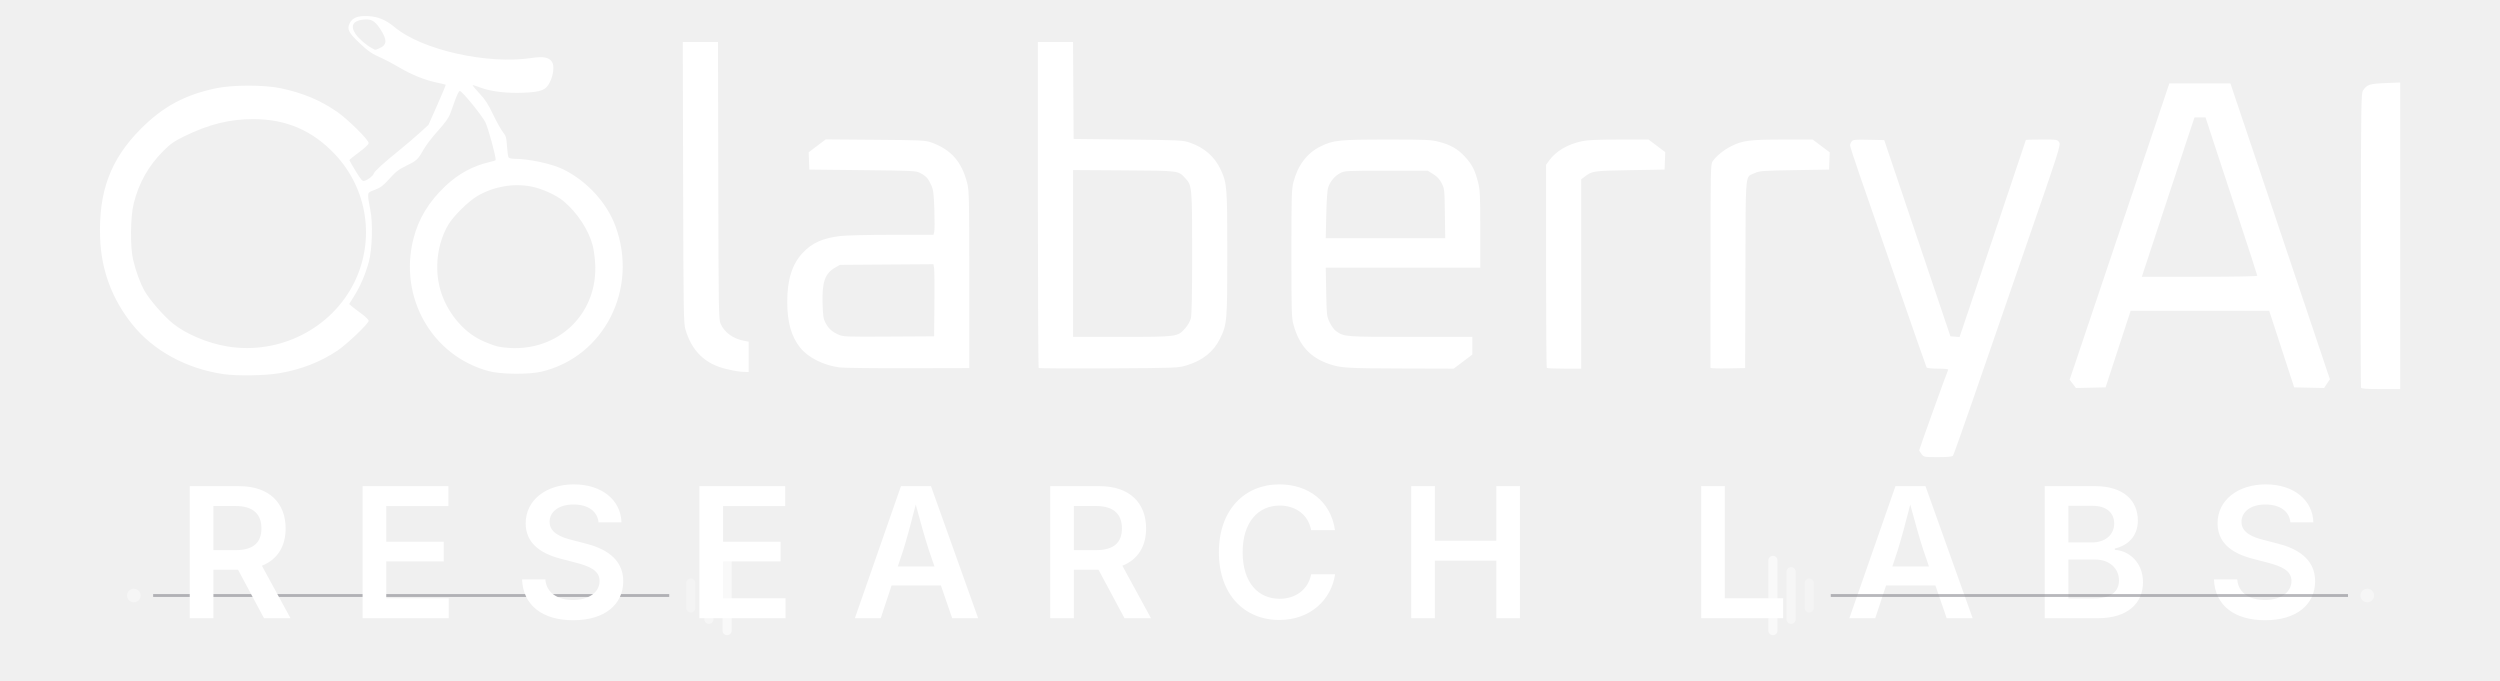
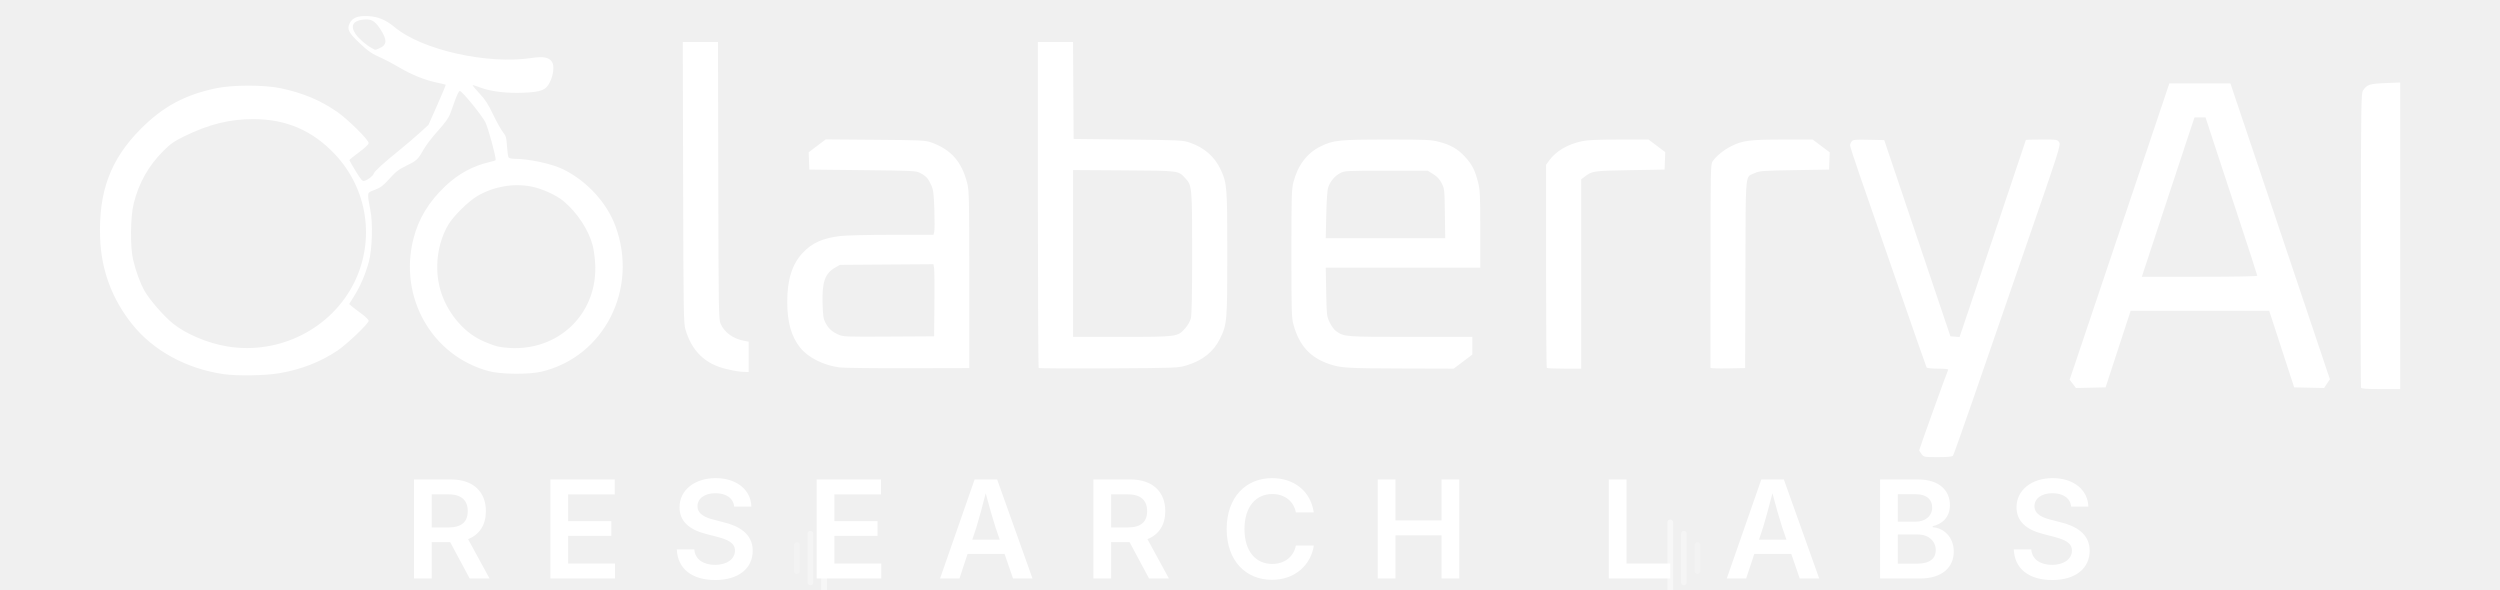
- <svg xmlns="http://www.w3.org/2000/svg" viewBox="0 30 2204 600">
+ <svg xmlns="http://www.w3.org/2000/svg" viewBox="0 30 2204 520">
  <path d="M 1878.38 304.00 L 1856.29 371.50 L 1843.22 371.78 L 1830.15 372.06 L 1827.38 368.42 L 1824.60 364.79 L 1850.55 287.66 C1864.82,245.24 1884.60,186.45 1894.50,157.02 L 1912.50 103.50 L 1966.31 103.50 L 1975.24 130.00 C1980.16,144.57 1999.90,203.27 2019.11,260.42 L 2054.04 364.35 L 2051.48 368.20 L 2048.93 372.06 L 2035.74 371.78 L 2022.54 371.50 L 2000.53 304.00 ZM 2116.00 102.71 L 2116.00 373.00 L 2098.97 373.00 C2086.19,373.00 2081.82,372.69 2081.45,371.74 C2081.19,371.05 2081.09,312.41 2081.24,241.45 C2081.48,120.11 2081.61,112.25 2083.26,109.72 C2086.62,104.60 2089.02,103.81 2103.00,103.24 ZM 1908.43 212.75 L 1888.24 274.00 L 1939.12 274.00 C1970.64,274.00 1990.00,273.64 1990.00,273.05 C1990.00,272.53 1982.83,250.36 1974.06,223.80 C1965.29,197.23 1955.03,166.05 1951.26,154.50 L 1944.40 133.50 L 1934.67 133.50 L 1931.65 142.50 C1929.99,147.45 1919.54,179.06 1908.43,212.75 Z" fill="white" />
  <path d="M 246.18 359.05 C233.92,361.15 209.14,361.56 197.35,359.87 C164.39,355.13 135.03,339.11 116.38,315.68 C98.67,293.44 89.31,268.20 88.27,239.92 C86.77,198.82 97.42,170.32 124.37,143.37 C143.83,123.91 162.76,113.71 190.31,107.84 C204.92,104.73 233.04,104.72 247.60,107.82 C267.39,112.04 282.58,118.43 297.50,128.81 C306.83,135.31 325.00,153.32 325.00,156.08 C325.00,157.29 321.96,160.21 316.52,164.23 C311.86,167.68 308.03,170.79 308.02,171.15 C308.01,171.50 310.53,175.90 313.62,180.93 C318.49,188.85 319.52,189.97 321.37,189.40 C324.70,188.36 328.82,185.14 329.49,183.03 C330.15,180.96 338.35,173.49 352.50,162.08 C357.45,158.09 365.15,151.52 369.61,147.47 L 377.71 140.11 L 385.52 122.55 C389.81,112.90 393.14,104.85 392.91,104.68 C392.69,104.50 389.11,103.65 384.96,102.77 C374.43,100.56 363.12,96.00 352.00,89.47 C346.77,86.41 340.48,83.01 338.00,81.93 C327.79,77.44 324.86,75.48 316.67,67.68 C307.21,58.66 305.79,55.76 308.27,50.55 C310.65,45.58 315.67,43.66 324.90,44.22 C333.50,44.73 340.35,47.64 348.00,54.02 C372.03,74.05 429.67,87.00 468.61,81.13 C479.09,79.54 483.96,80.49 486.67,84.62 C488.86,87.96 487.93,96.23 484.63,102.73 C481.23,109.46 477.28,111.02 461.97,111.74 C447.65,112.40 433.05,110.75 424.38,107.49 C420.74,106.12 417.31,105.00 416.76,105.00 C416.21,105.00 418.74,108.16 422.39,112.03 C427.65,117.60 430.19,121.49 434.64,130.78 C437.73,137.23 441.65,144.26 443.34,146.41 C446.09,149.90 446.48,151.26 446.97,158.91 C447.27,163.64 447.87,168.06 448.31,168.75 C448.76,169.44 451.00,170.00 453.31,170.00 C466.65,170.01 487.13,174.50 497.31,179.65 C517.68,189.96 534.81,208.65 542.41,228.88 C563.25,284.37 532.74,344.66 477.24,357.68 C466.08,360.30 441.48,360.05 430.91,357.20 C380.72,343.71 351.37,292.14 364.48,240.47 C368.98,222.74 377.99,207.90 392.73,193.95 C404.03,183.26 417.14,176.13 431.34,172.95 C434.45,172.25 437.00,171.41 437.00,171.08 C437.00,166.98 430.33,142.62 427.88,137.76 C424.79,131.64 407.82,110.79 405.44,110.20 C404.74,110.02 403.08,113.15 401.45,117.70 C399.92,121.99 397.83,127.75 396.81,130.50 C395.55,133.90 392.12,138.63 386.13,145.27 C381.29,150.64 375.78,157.75 373.91,161.07 C368.54,170.58 367.49,171.59 358.57,175.91 C351.56,179.30 349.04,181.23 343.44,187.46 C337.87,193.65 335.68,195.33 330.61,197.27 C324.74,199.53 324.50,199.75 324.57,203.06 C324.61,204.95 325.45,210.27 326.44,214.89 C328.85,226.16 328.18,249.85 325.12,261.04 C322.22,271.66 317.68,282.24 312.38,290.74 L 307.83 298.04 L 310.17 300.05 C311.45,301.15 315.31,304.10 318.75,306.61 C322.19,309.12 325.00,311.92 325.01,312.84 C325.02,315.21 305.71,333.64 297.46,339.13 C282.28,349.22 265.45,355.76 246.18,359.05 ZM 1046.00 352.14 C1038.63,354.36 1037.48,354.41 977.47,354.76 C943.91,354.95 916.12,354.79 915.72,354.39 C915.32,353.99 915.00,289.17 915.00,210.33 L 915.00 67.00 L 945.98 67.00 L 946.50 152.50 L 994.50 153.02 C1040.00,153.51 1042.82,153.65 1048.71,155.65 C1061.59,160.04 1070.75,167.97 1076.08,179.36 C1081.73,191.44 1081.97,194.35 1081.97,253.50 C1081.97,313.57 1081.76,315.94 1075.54,328.59 C1069.83,340.19 1060.23,347.84 1046.00,352.14 ZM 200.14 335.39 C246.22,343.12 292.55,319.67 312.58,278.49 C330.84,240.96 323.89,196.18 295.10,165.79 C275.39,144.99 252.22,135.04 223.38,135.01 C202.45,134.99 183.97,139.59 162.40,150.19 C153.41,154.60 150.30,156.78 144.04,163.03 C130.90,176.15 122.35,191.34 117.82,209.63 C114.97,221.14 114.69,247.38 117.29,258.70 C119.67,269.02 123.43,279.28 127.47,286.52 C131.75,294.16 144.49,308.79 152.48,315.23 C163.89,324.43 183.04,332.53 200.14,335.39 ZM 1289.79 348.80 L 1281.57 355.00 L 1236.04 354.87 C1187.61,354.74 1182.11,354.41 1172.01,351.00 C1155.02,345.28 1145.32,334.58 1140.27,316.00 C1138.68,310.15 1138.50,303.92 1138.50,253.50 C1138.50,203.60 1138.69,196.76 1140.24,190.75 C1144.09,175.75 1152.29,164.93 1164.25,159.05 C1175.45,153.56 1180.48,153.04 1222.59,153.02 C1257.30,153.00 1261.37,153.18 1268.41,154.98 C1278.74,157.62 1285.08,161.23 1291.45,168.12 C1297.72,174.89 1300.27,179.83 1302.99,190.45 C1304.81,197.58 1305.00,201.52 1305.00,232.16 L 1305.00 266.00 L 1168.78 266.00 L 1169.17 287.25 C1169.55,307.59 1169.68,308.74 1172.15,314.09 C1173.59,317.18 1176.11,320.65 1177.81,321.86 C1184.98,326.97 1185.35,327.00 1243.63,327.00 L 1298.00 327.00 L 1298.00 342.60 ZM 854.50 276.50 L 854.50 354.50 L 800.50 354.63 C770.80,354.70 743.65,354.38 740.16,353.93 C726.23,352.11 712.76,345.42 705.71,336.82 C697.69,327.03 694.03,314.26 694.03,296.00 C694.03,276.51 698.34,262.90 707.65,252.94 C715.81,244.22 725.23,239.98 740.65,238.09 C745.54,237.49 765.94,237.00 786.23,237.00 L 822.96 237.00 L 823.63 234.35 C823.99,232.89 824.04,224.14 823.73,214.92 C823.25,200.82 822.82,197.39 821.04,193.36 C818.41,187.42 816.59,185.37 811.50,182.64 C807.62,180.56 806.15,180.49 760.50,180.00 L 713.50 179.50 L 713.21 171.87 L 712.92 164.24 L 728.00 152.88 L 771.75 153.23 C812.97,153.55 815.83,153.69 821.21,155.64 C838.52,161.90 847.85,172.53 852.71,191.50 C854.36,197.94 854.50,204.78 854.50,276.50 ZM 438.51 335.38 C441.80,336.18 448.41,336.87 453.18,336.92 C495.57,337.32 527.23,304.18 524.69,262.04 C524.38,256.79 523.41,249.80 522.55,246.50 C518.96,232.80 508.93,217.47 497.00,207.47 C490.34,201.89 477.82,196.24 467.99,194.37 C452.39,191.41 435.24,194.46 421.00,202.72 C413.03,207.35 399.66,220.52 395.18,228.17 C385.49,244.70 382.82,266.64 388.20,285.50 C393.63,304.54 407.75,322.02 424.01,329.84 C428.69,332.09 435.21,334.59 438.51,335.38 ZM 946.00 179.92 L 946.00 327.00 L 988.82 327.00 C1037.87,327.00 1038.23,326.95 1044.88,319.40 C1047.15,316.83 1049.23,313.13 1049.88,310.55 C1050.64,307.56 1051.00,288.86 1051.00,253.24 C1051.00,195.32 1050.84,193.54 1045.18,187.35 C1038.74,180.32 1040.37,180.53 990.75,180.21 ZM 1721.74 431.75 C1721.05,432.63 1717.10,433.00 1708.45,433.00 C1696.35,433.00 1696.11,432.96 1694.07,430.37 C1692.93,428.92 1692.00,427.35 1692.00,426.90 C1692.00,425.90 1716.67,357.34 1717.53,355.95 C1717.89,355.37 1714.39,355.00 1708.62,355.00 C1703.39,355.00 1698.84,354.56 1698.51,354.01 C1698.17,353.47 1686.64,320.51 1672.89,280.76 C1659.13,241.02 1644.08,197.56 1639.44,184.18 C1634.80,170.80 1631.01,159.10 1631.03,158.18 C1631.05,157.26 1631.67,155.70 1632.41,154.72 C1633.61,153.14 1635.30,152.97 1647.45,153.22 L 1661.14 153.50 L 1678.17 204.00 C1687.53,231.77 1700.66,270.70 1707.35,290.50 L 1719.50 326.50 L 1723.53 326.80 L 1727.56 327.09 L 1731.71 314.80 C1733.98,308.03 1747.13,269.04 1760.92,228.15 C1774.72,187.25 1786.00,153.62 1786.00,153.40 C1786.00,153.18 1792.25,153.00 1799.89,153.00 C1813.47,153.00 1813.80,153.05 1815.36,155.42 C1816.88,157.75 1815.73,161.36 1785.88,247.67 C1768.79,297.08 1747.59,358.42 1738.77,384.00 C1729.94,409.58 1722.28,431.06 1721.74,431.75 ZM 660.00 331.22 L 660.00 358.00 L 656.25 357.86 C651.38,357.69 648.96,357.30 640.50,355.36 C621.81,351.08 609.92,339.63 604.30,320.50 C602.67,314.94 602.52,305.50 602.24,190.75 L 601.94 67.00 L 632.96 67.00 L 633.23 189.25 C633.48,304.51 633.60,311.73 635.30,315.50 C638.79,323.24 646.38,328.69 656.25,330.52 ZM 1394.00 188.10 L 1394.00 355.00 L 1379.17 355.00 C1371.01,355.00 1364.03,354.70 1363.67,354.33 C1363.30,353.97 1363.00,313.53 1363.00,264.48 L 1363.00 175.30 L 1365.87 171.34 C1371.76,163.21 1382.13,157.14 1394.67,154.48 C1399.61,153.44 1408.66,153.03 1427.41,153.02 L 1453.32 153.00 L 1460.70 158.55 L 1468.08 164.11 L 1467.79 171.80 L 1467.50 179.50 L 1437.00 180.02 C1404.82,180.56 1403.67,180.73 1397.25,185.62 ZM 1538.76 271.57 L 1538.50 354.50 L 1523.25 354.78 C1514.86,354.93 1507.99,354.70 1507.97,354.28 C1507.96,353.85 1507.96,313.29 1507.98,264.14 C1508.02,177.21 1508.07,174.70 1509.97,172.04 C1513.30,167.37 1519.68,162.19 1526.10,158.95 C1536.20,153.85 1542.46,153.04 1571.78,153.02 L 1598.06 153.00 L 1605.57 158.65 L 1613.08 164.30 L 1612.79 171.90 L 1612.50 179.50 L 1582.00 180.00 C1553.68,180.46 1551.18,180.65 1547.00,182.60 C1545.23,183.43 1543.84,183.75 1542.77,184.49 C1538.96,187.14 1538.94,195.23 1538.81,250.85 C1538.80,257.13 1538.78,264.02 1538.76,271.57 ZM 739.00 324.92 C743.32,326.89 745.06,326.96 783.50,326.73 L 823.50 326.50 L 823.79 298.00 C823.95,282.33 823.81,268.02 823.49,266.21 L 822.89 262.92 L 740.50 263.50 L 736.26 265.93 C727.25,271.09 724.61,278.66 725.18,297.68 C725.50,308.33 725.92,311.18 727.69,314.50 C730.40,319.62 733.38,322.37 739.00,324.92 ZM 1169.24 219.25 L 1168.77 240.00 L 1274.11 240.00 L 1273.80 218.22 C1273.51,197.12 1273.42,196.28 1270.95,191.48 C1269.13,187.96 1266.98,185.64 1263.52,183.51 L 1258.66 180.50 L 1222.08 180.50 C1186.10,180.50 1185.43,180.54 1181.31,182.74 C1176.68,185.21 1172.96,189.64 1171.00,195.00 C1170.18,197.23 1169.54,206.01 1169.24,219.25 ZM 327.43 72.21 C329.34,73.27 330.09,73.78 330.86,73.82 C331.48,73.85 332.12,73.58 333.36,73.04 C333.64,72.93 333.94,72.80 334.28,72.65 C341.39,69.68 341.57,65.08 334.96,55.18 C330.25,48.12 327.07,46.48 319.83,47.33 C310.97,48.38 308.67,53.03 313.55,60.07 C316.29,64.03 322.51,69.47 327.43,72.21 Z" fill="white" />
-   <circle cx="118" cy="555" r="6" fill="white" opacity="0.4" />
-   <line x1="135" y1="555" x2="590" y2="555" stroke="#71717A" stroke-width="2.5" opacity="0.5" />
-   <g opacity="0.75">
-     <rect x="605" y="540" width="8" height="30" rx="4" fill="white" opacity="0.35" />
-     <rect x="621" y="530" width="8" height="50" rx="4" fill="white" opacity="0.55" />
-     <rect x="637" y="520" width="8" height="70" rx="4" fill="white" opacity="0.8" />
+   <g opacity="0.65">
+     <rect x="700" y="508" width="5" height="28" rx="2.5" fill="white" opacity="0.3" />
+     <rect x="712" y="498" width="5" height="48" rx="2.5" fill="white" opacity="0.5" />
+     <rect x="724" y="488" width="5" height="68" rx="2.5" fill="white" opacity="0.75" />
  </g>
-   <text x="1102" y="575" text-anchor="middle" font-family="Inter, 'Helvetica Neue', Arial, sans-serif" font-weight="600" font-size="160" letter-spacing="0.30em" fill="white">RESEARCH LABS</text>
-   <g opacity="0.75">
-     <rect x="1559" y="520" width="8" height="70" rx="4" fill="white" opacity="0.8" />
-     <rect x="1575" y="530" width="8" height="50" rx="4" fill="white" opacity="0.55" />
-     <rect x="1591" y="540" width="8" height="30" rx="4" fill="white" opacity="0.35" />
+   <text x="1102" y="540" text-anchor="middle" font-family="Inter, 'Helvetica Neue', Arial, sans-serif" font-weight="600" font-size="120" letter-spacing="0.35em" fill="white">RESEARCH LABS</text>
+   <g opacity="0.65">
+     <rect x="1470" y="488" width="5" height="68" rx="2.5" fill="white" opacity="0.75" />
+     <rect x="1482" y="498" width="5" height="48" rx="2.5" fill="white" opacity="0.5" />
+     <rect x="1494" y="508" width="5" height="28" rx="2.5" fill="white" opacity="0.3" />
  </g>
-   <line x1="1614" y1="555" x2="2070" y2="555" stroke="#71717A" stroke-width="2.5" opacity="0.5" />
-   <circle cx="2087" cy="555" r="6" fill="white" opacity="0.4" />
</svg>
